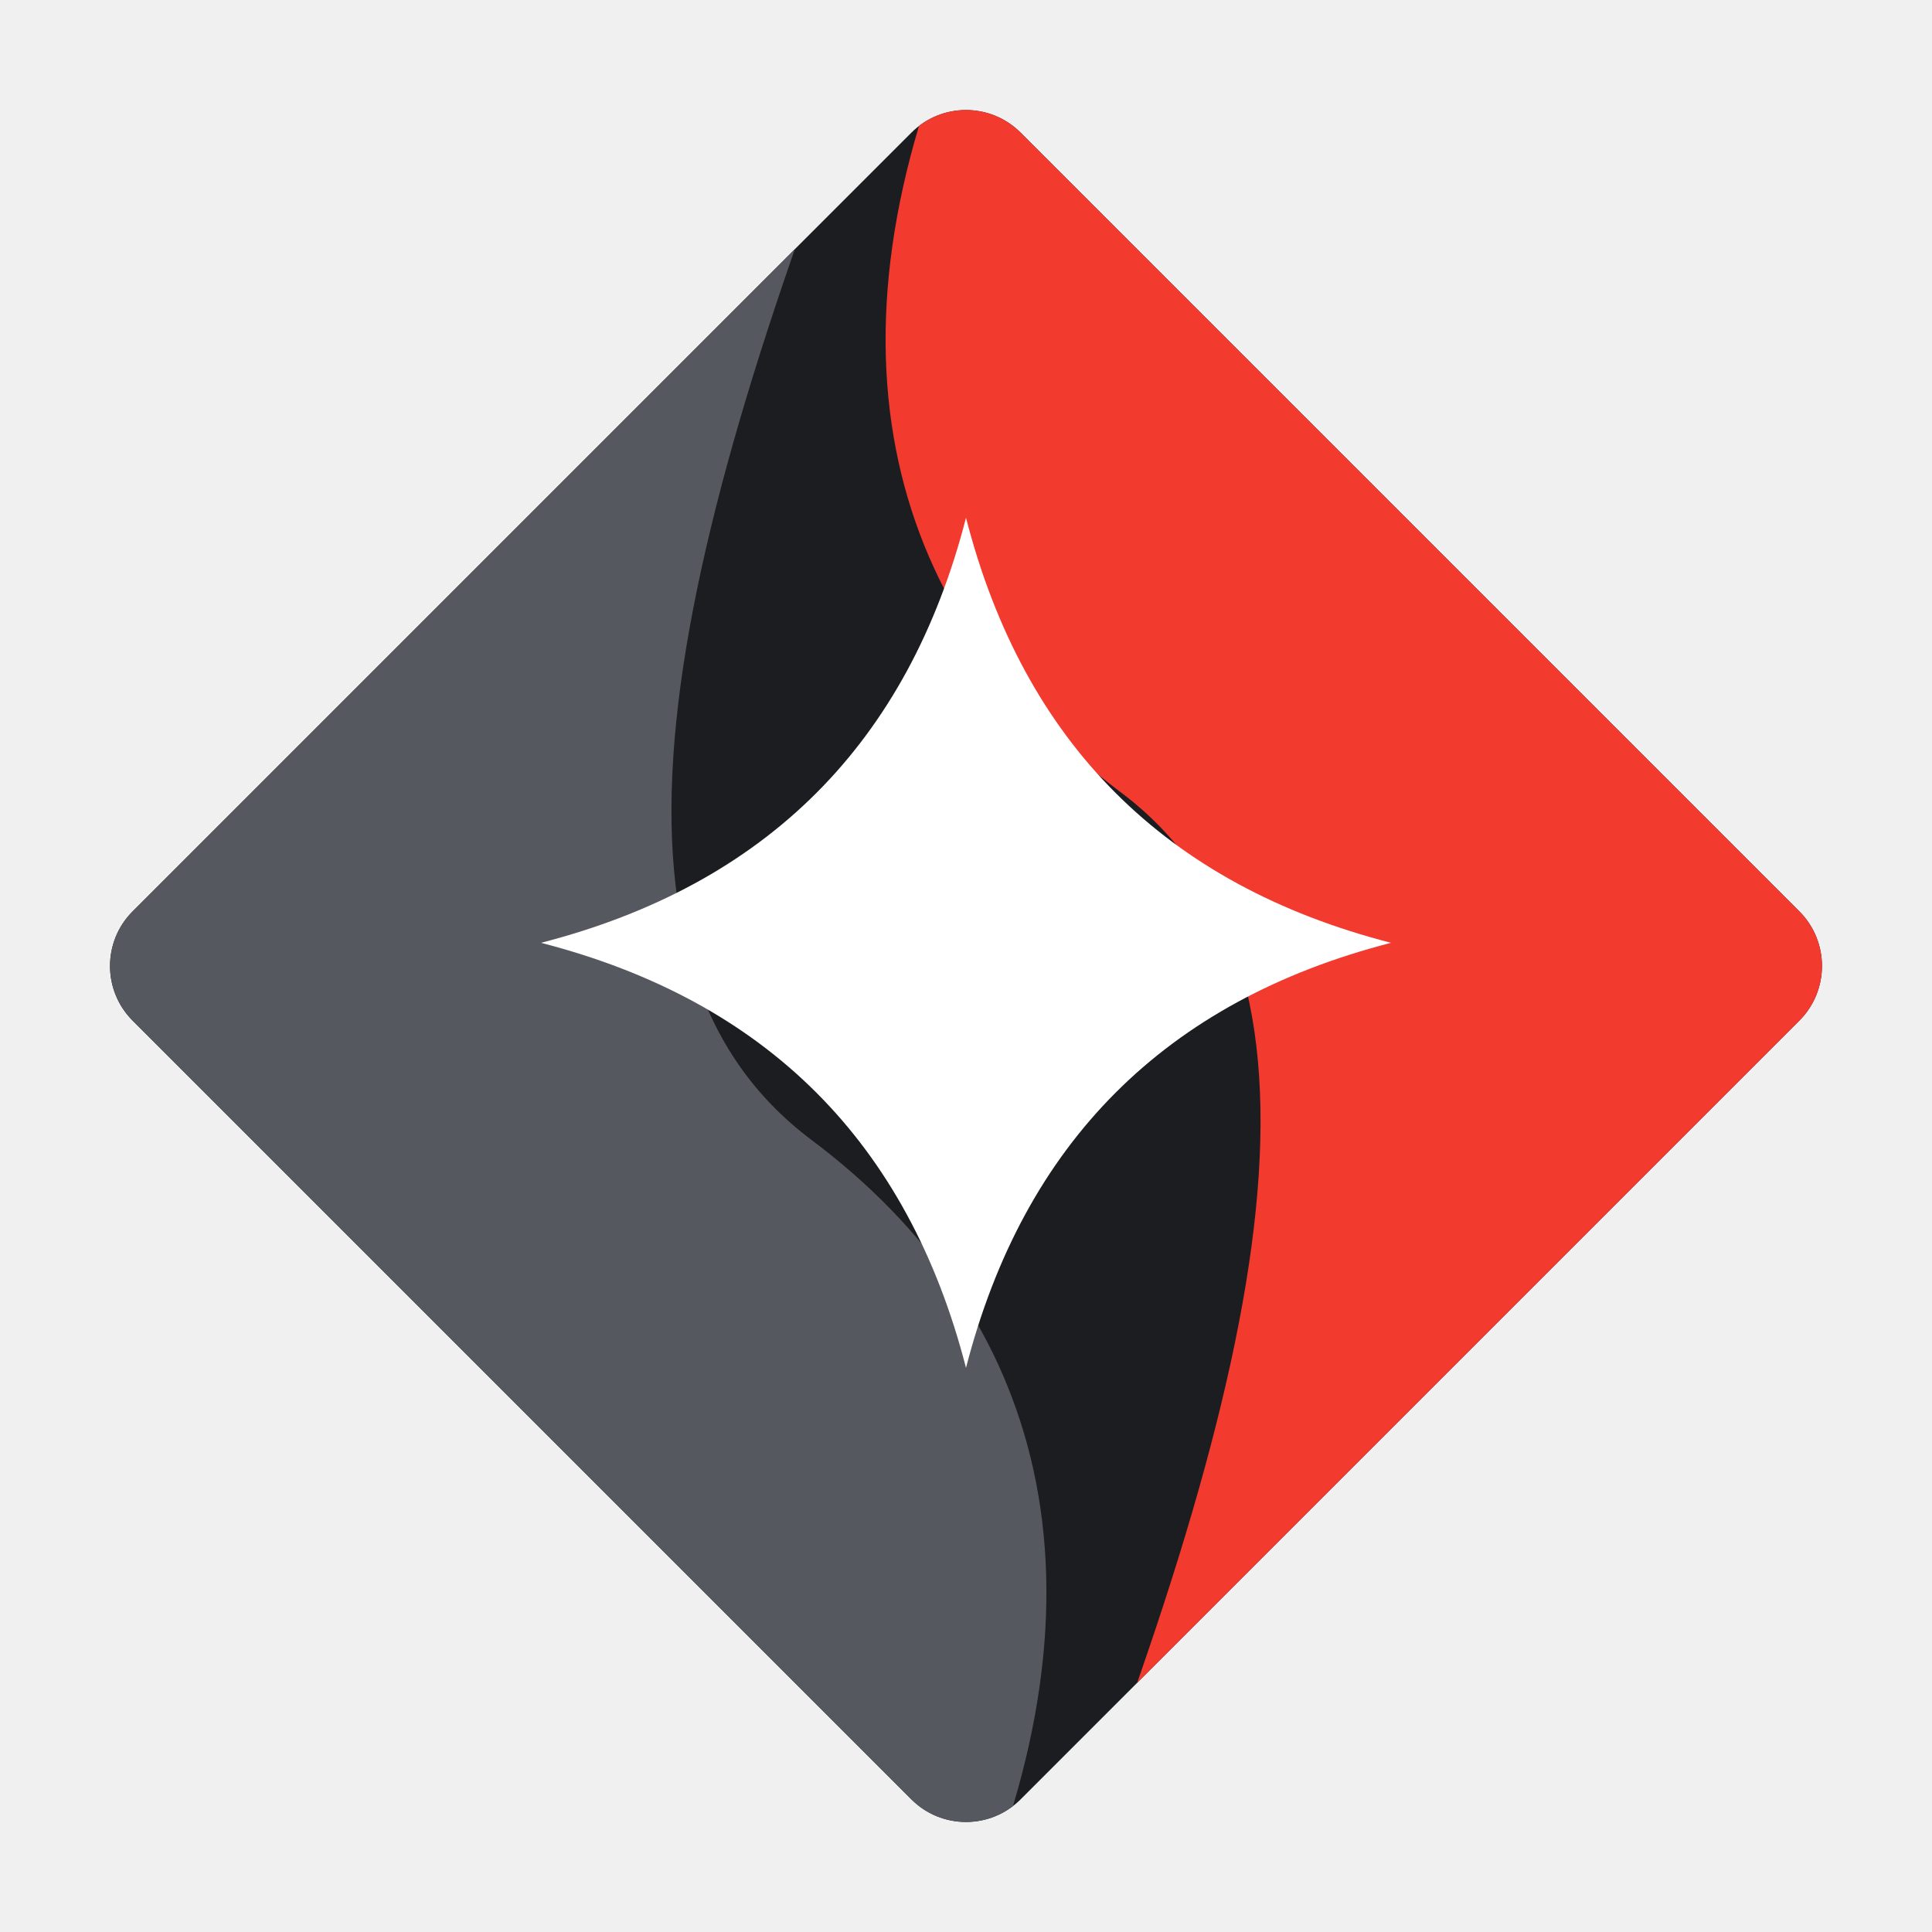
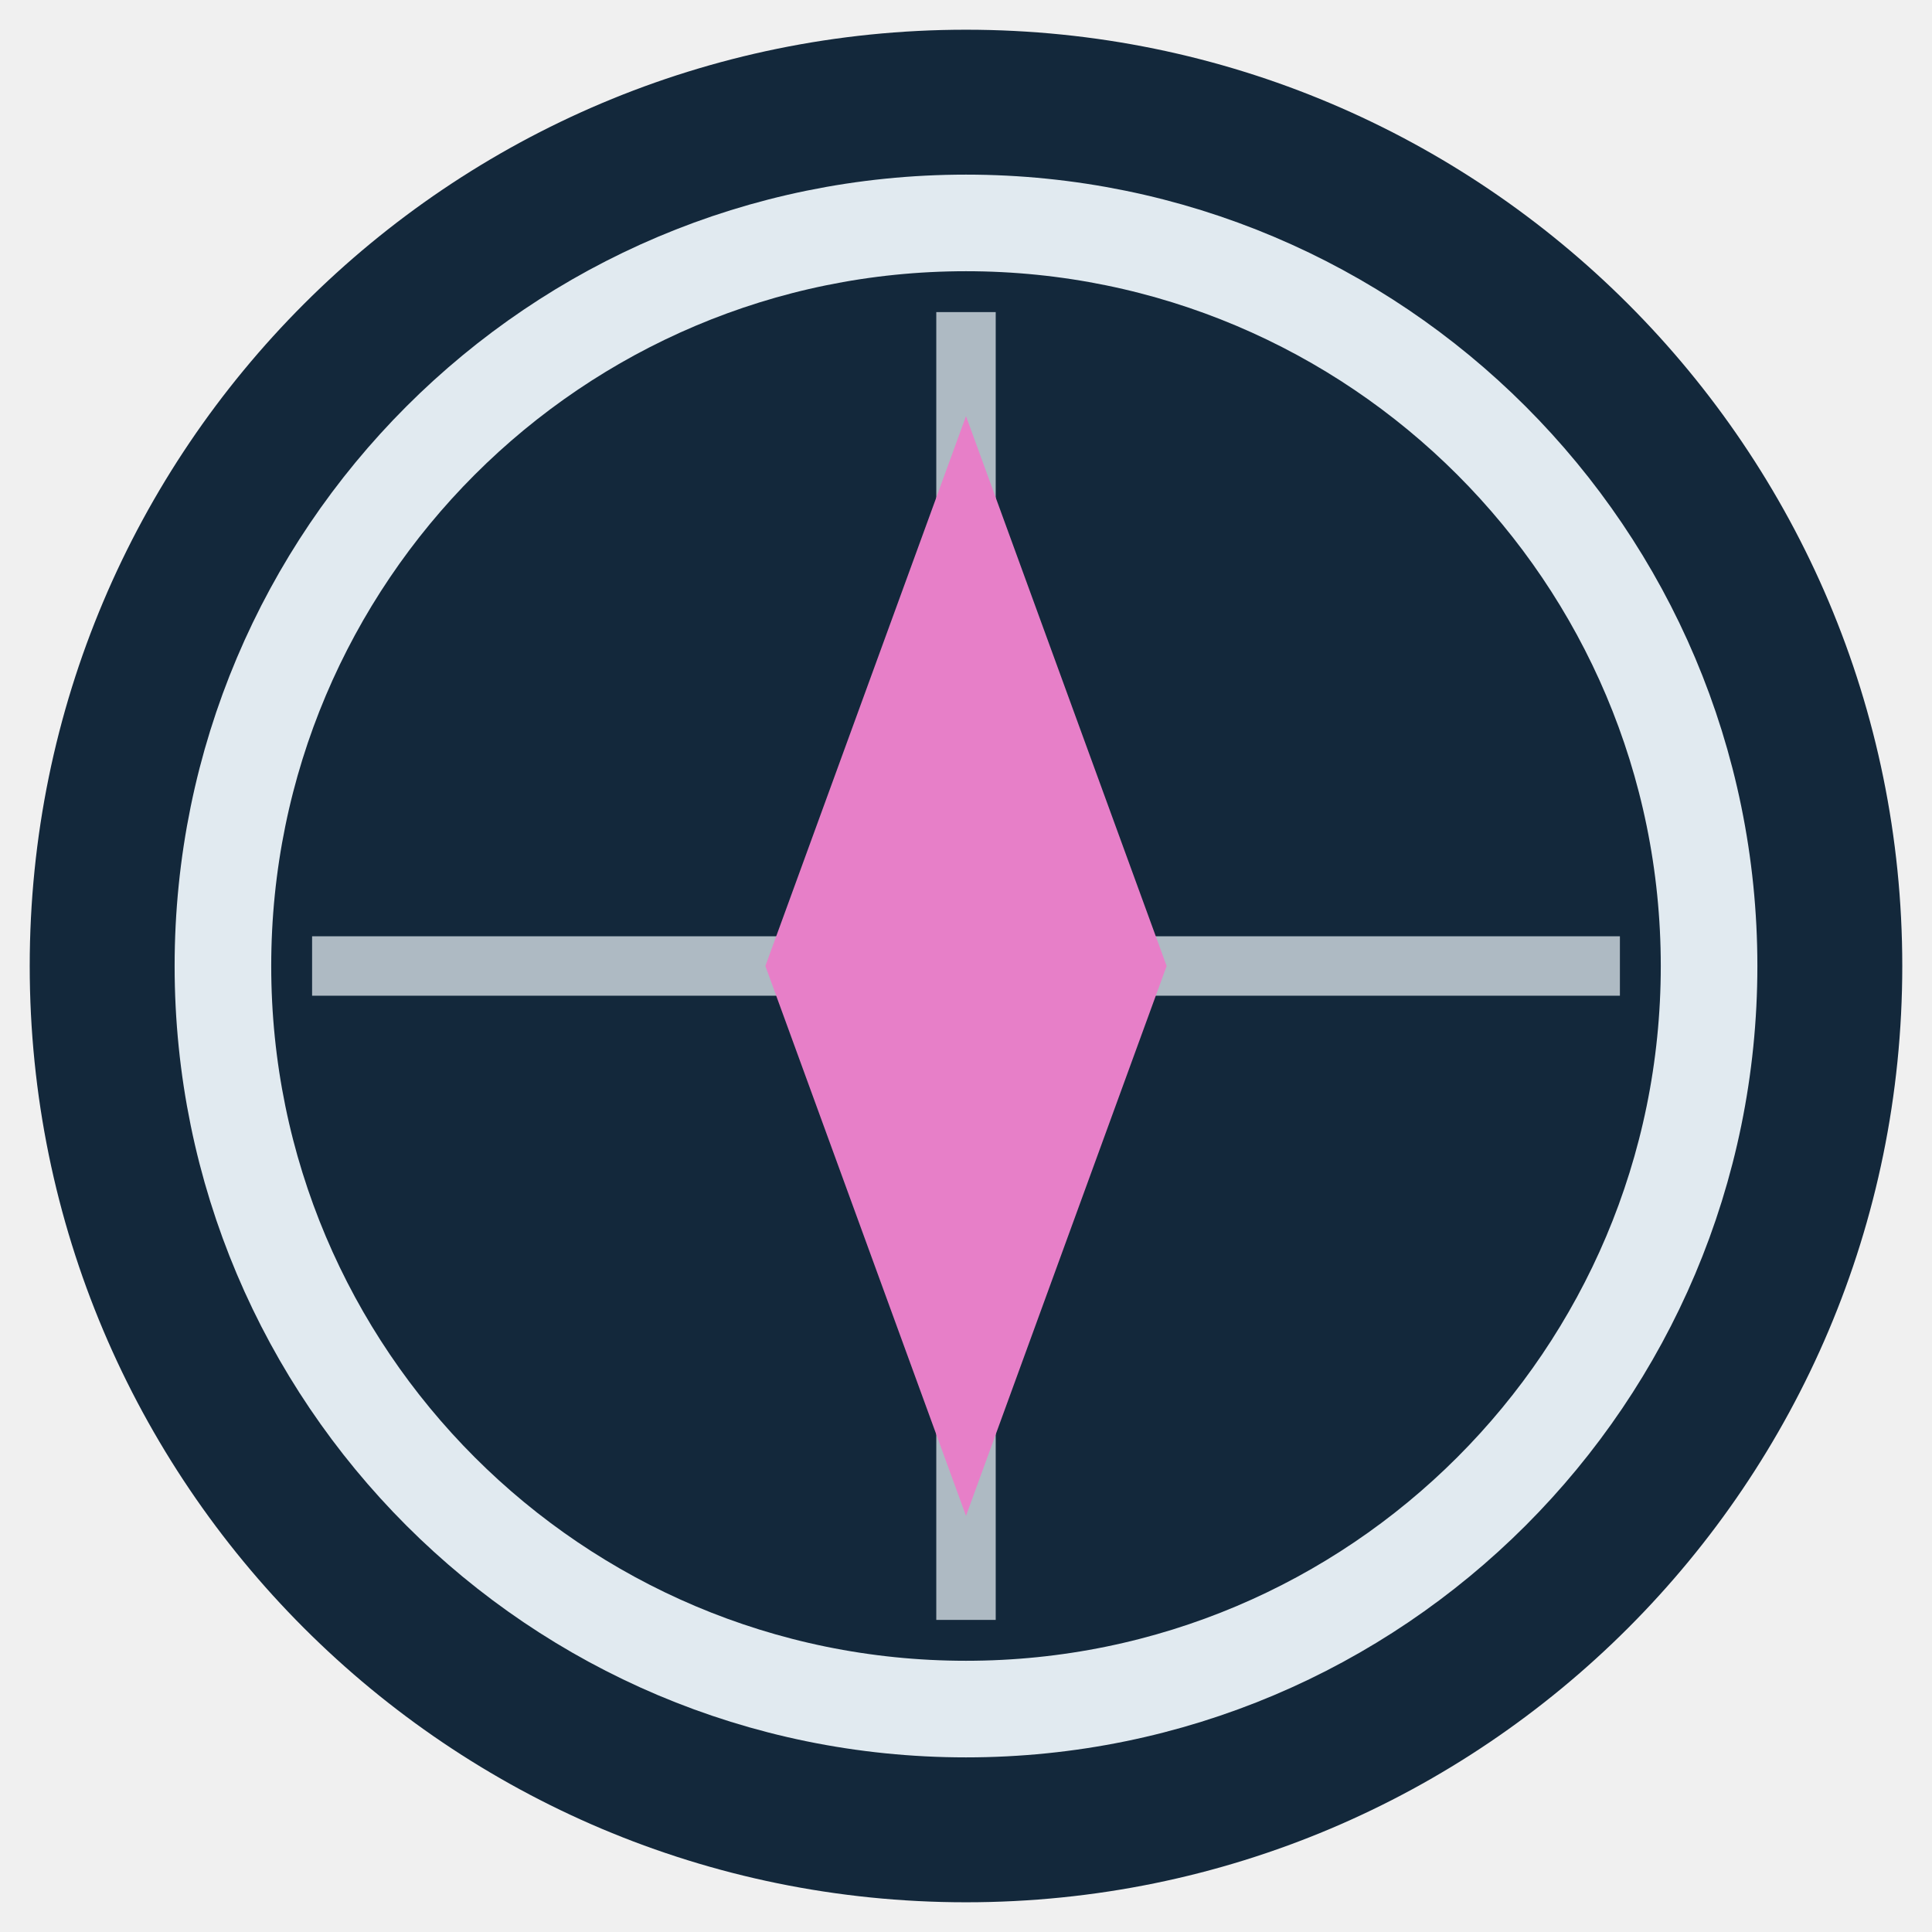
- <svg xmlns="http://www.w3.org/2000/svg" width="1000" height="1000" viewBox="0 0 100 100">
-   <defs>
-     <clipPath id="ac">
-       <rect x="17.5" y="17.5" width="65" height="65" rx="4" transform="rotate(45 50 50)" />
-     </clipPath>
-   </defs>
-   <g clip-path="url(#ac)">
-     <rect width="100" height="100" fill="#1C1D21" />
-     <path d="M50 0 C42 18 46 32 58 41 C70 50 66 70 54 100 L110 100 L110 0 Z" fill="#F23A2E" />
-     <path d="M50 0 C42 18 46 32 58 41 C70 50 66 70 54 100 L110 100 L110 0 Z" fill="#55585E" transform="rotate(180 50 50)" />
-   </g>
-   <path d="M50 28 Q54.5 45.5 72 50 Q54.5 54.5 50 72 Q45.5 54.5 28 50 Q45.5 45.5 50 28 Z" fill="#FFFFFF" transform="translate(0 -1.2)" />
+ <svg xmlns="http://www.w3.org/2000/svg" width="1000" height="1000" viewBox="0 0 26 26">
+   <circle cx="13" cy="13" r="12.6" fill="#13283b" />
+   <circle cx="13" cy="13" r="10" fill="none" stroke="#e1eaf0" stroke-width="1.3" />
+   <path d="M13 4.2v17.6M4.2 13h17.6" stroke="#e1eaf0" stroke-opacity=".75" stroke-width=".8" />
+   <path d="M13 5.6l2.7 7.4-2.7 7.4-2.7-7.4z" fill="#e77fc8" />
</svg>
